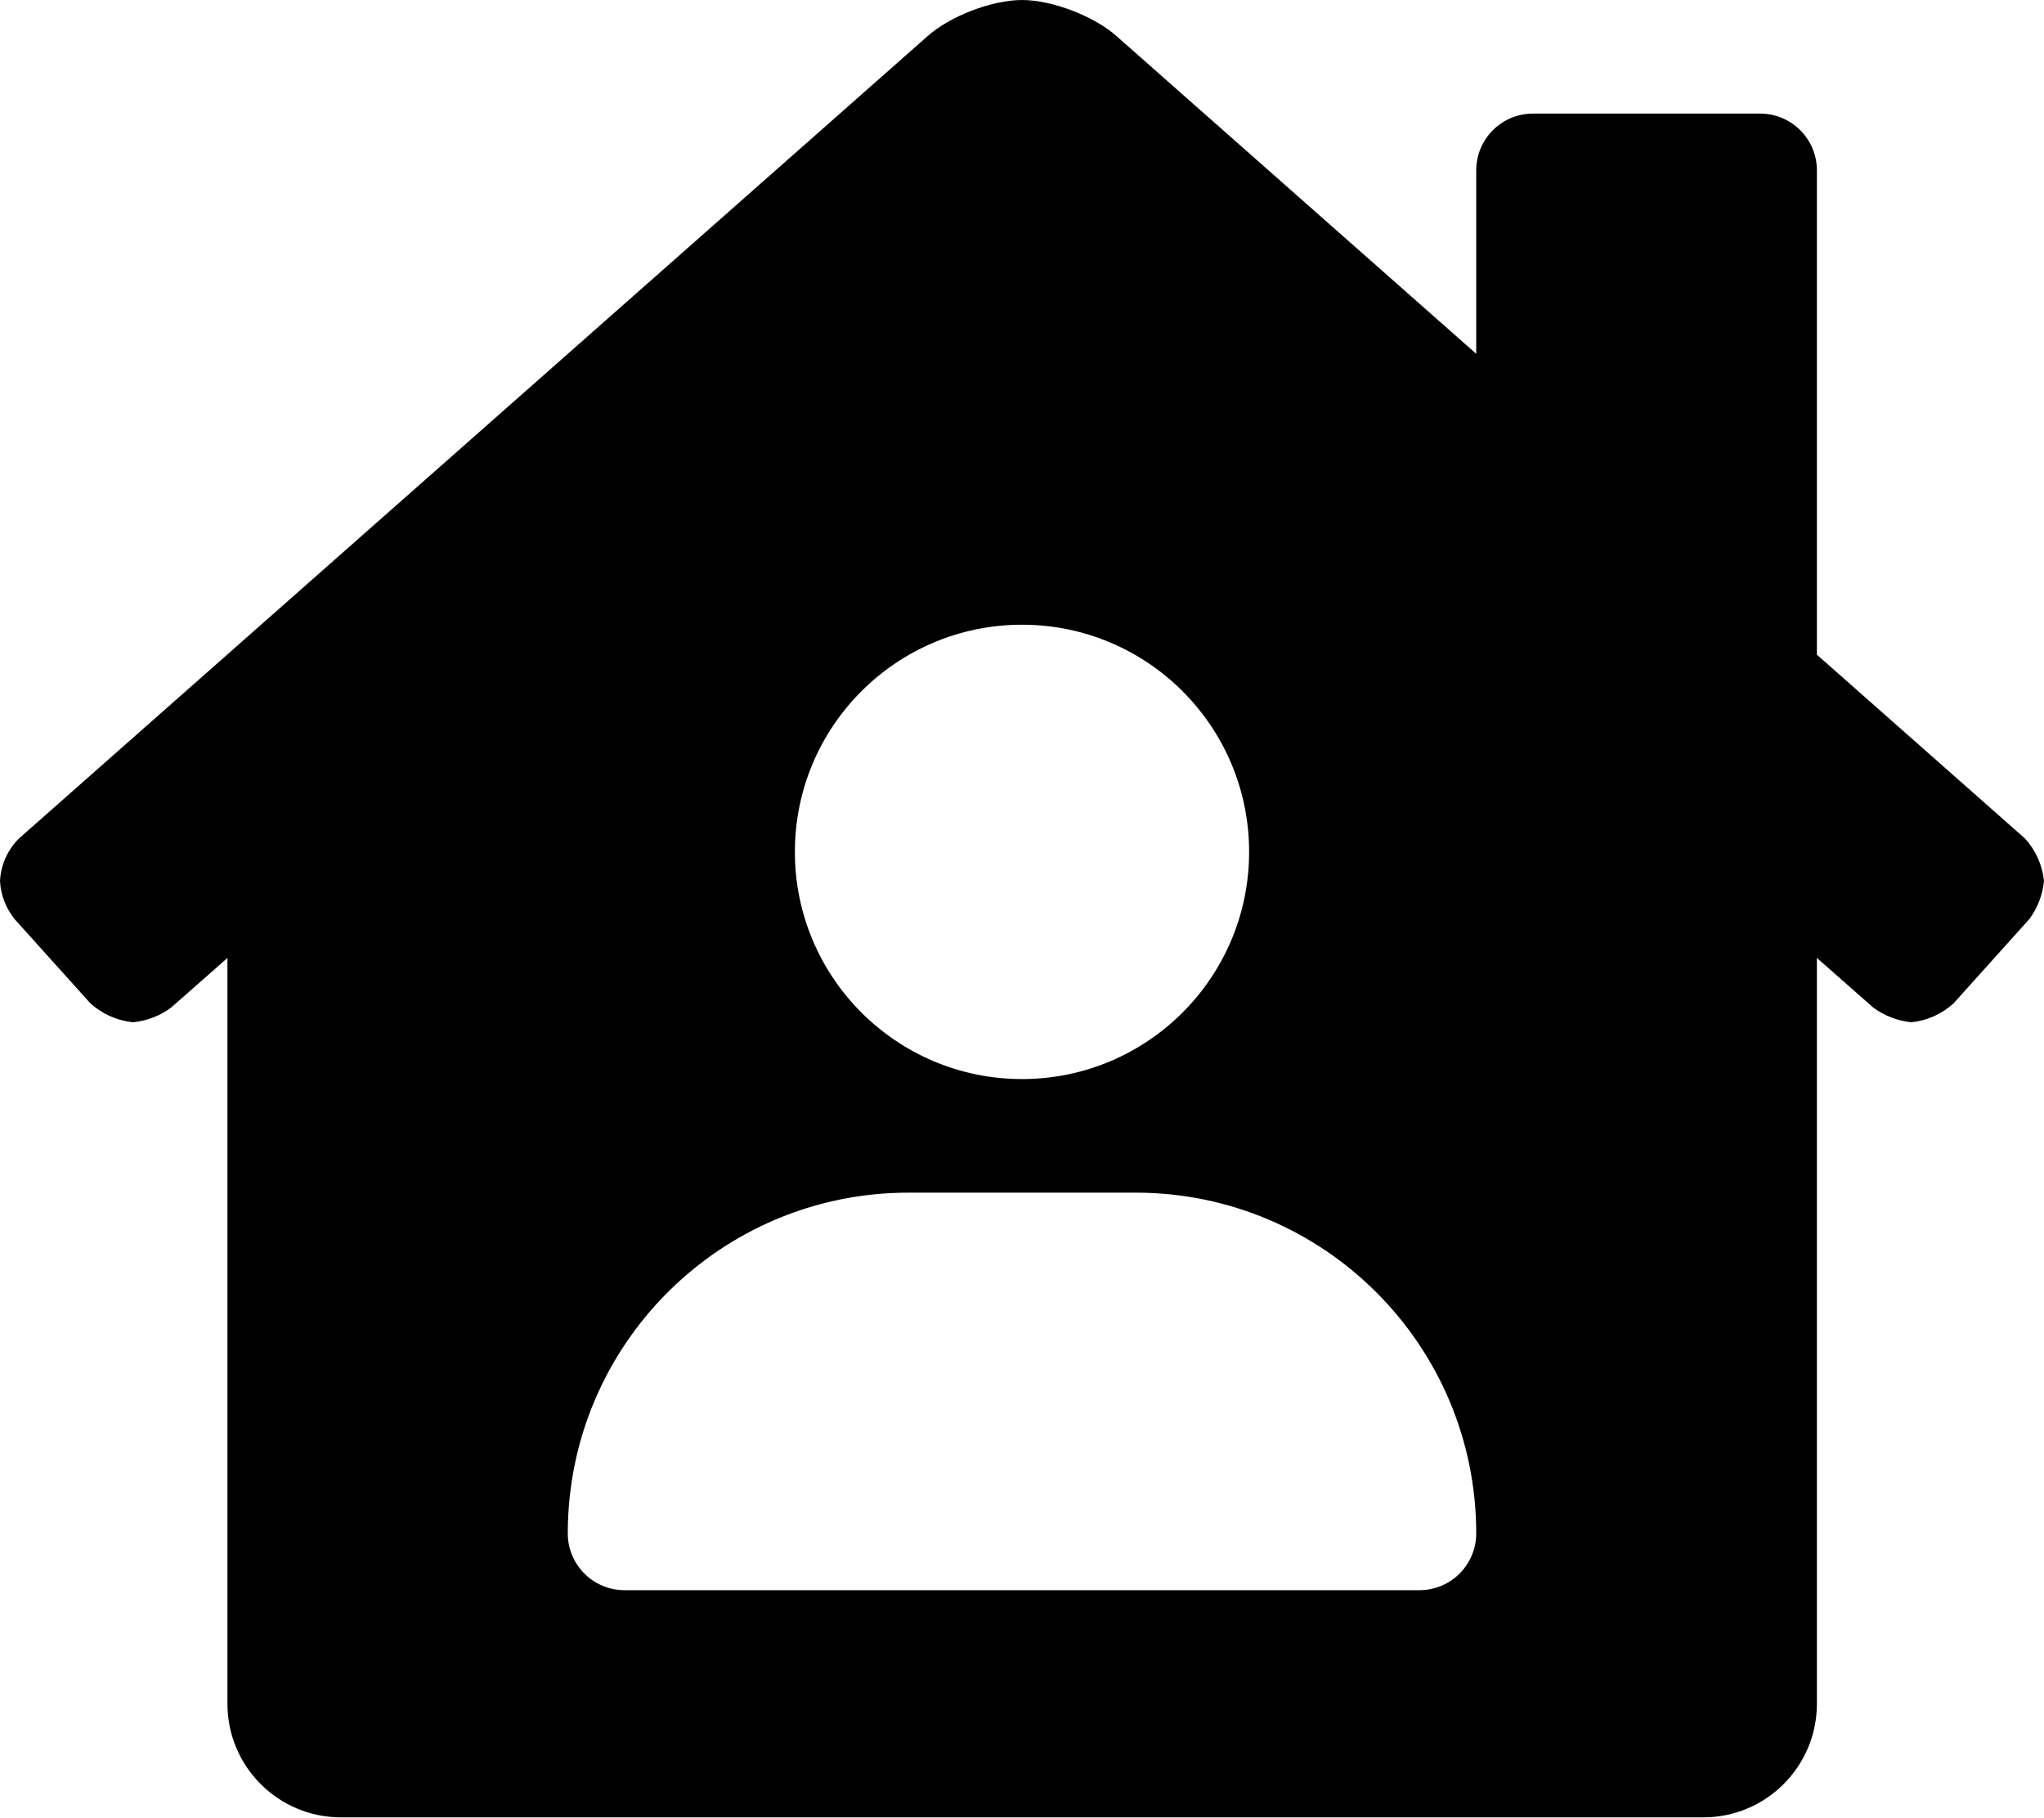
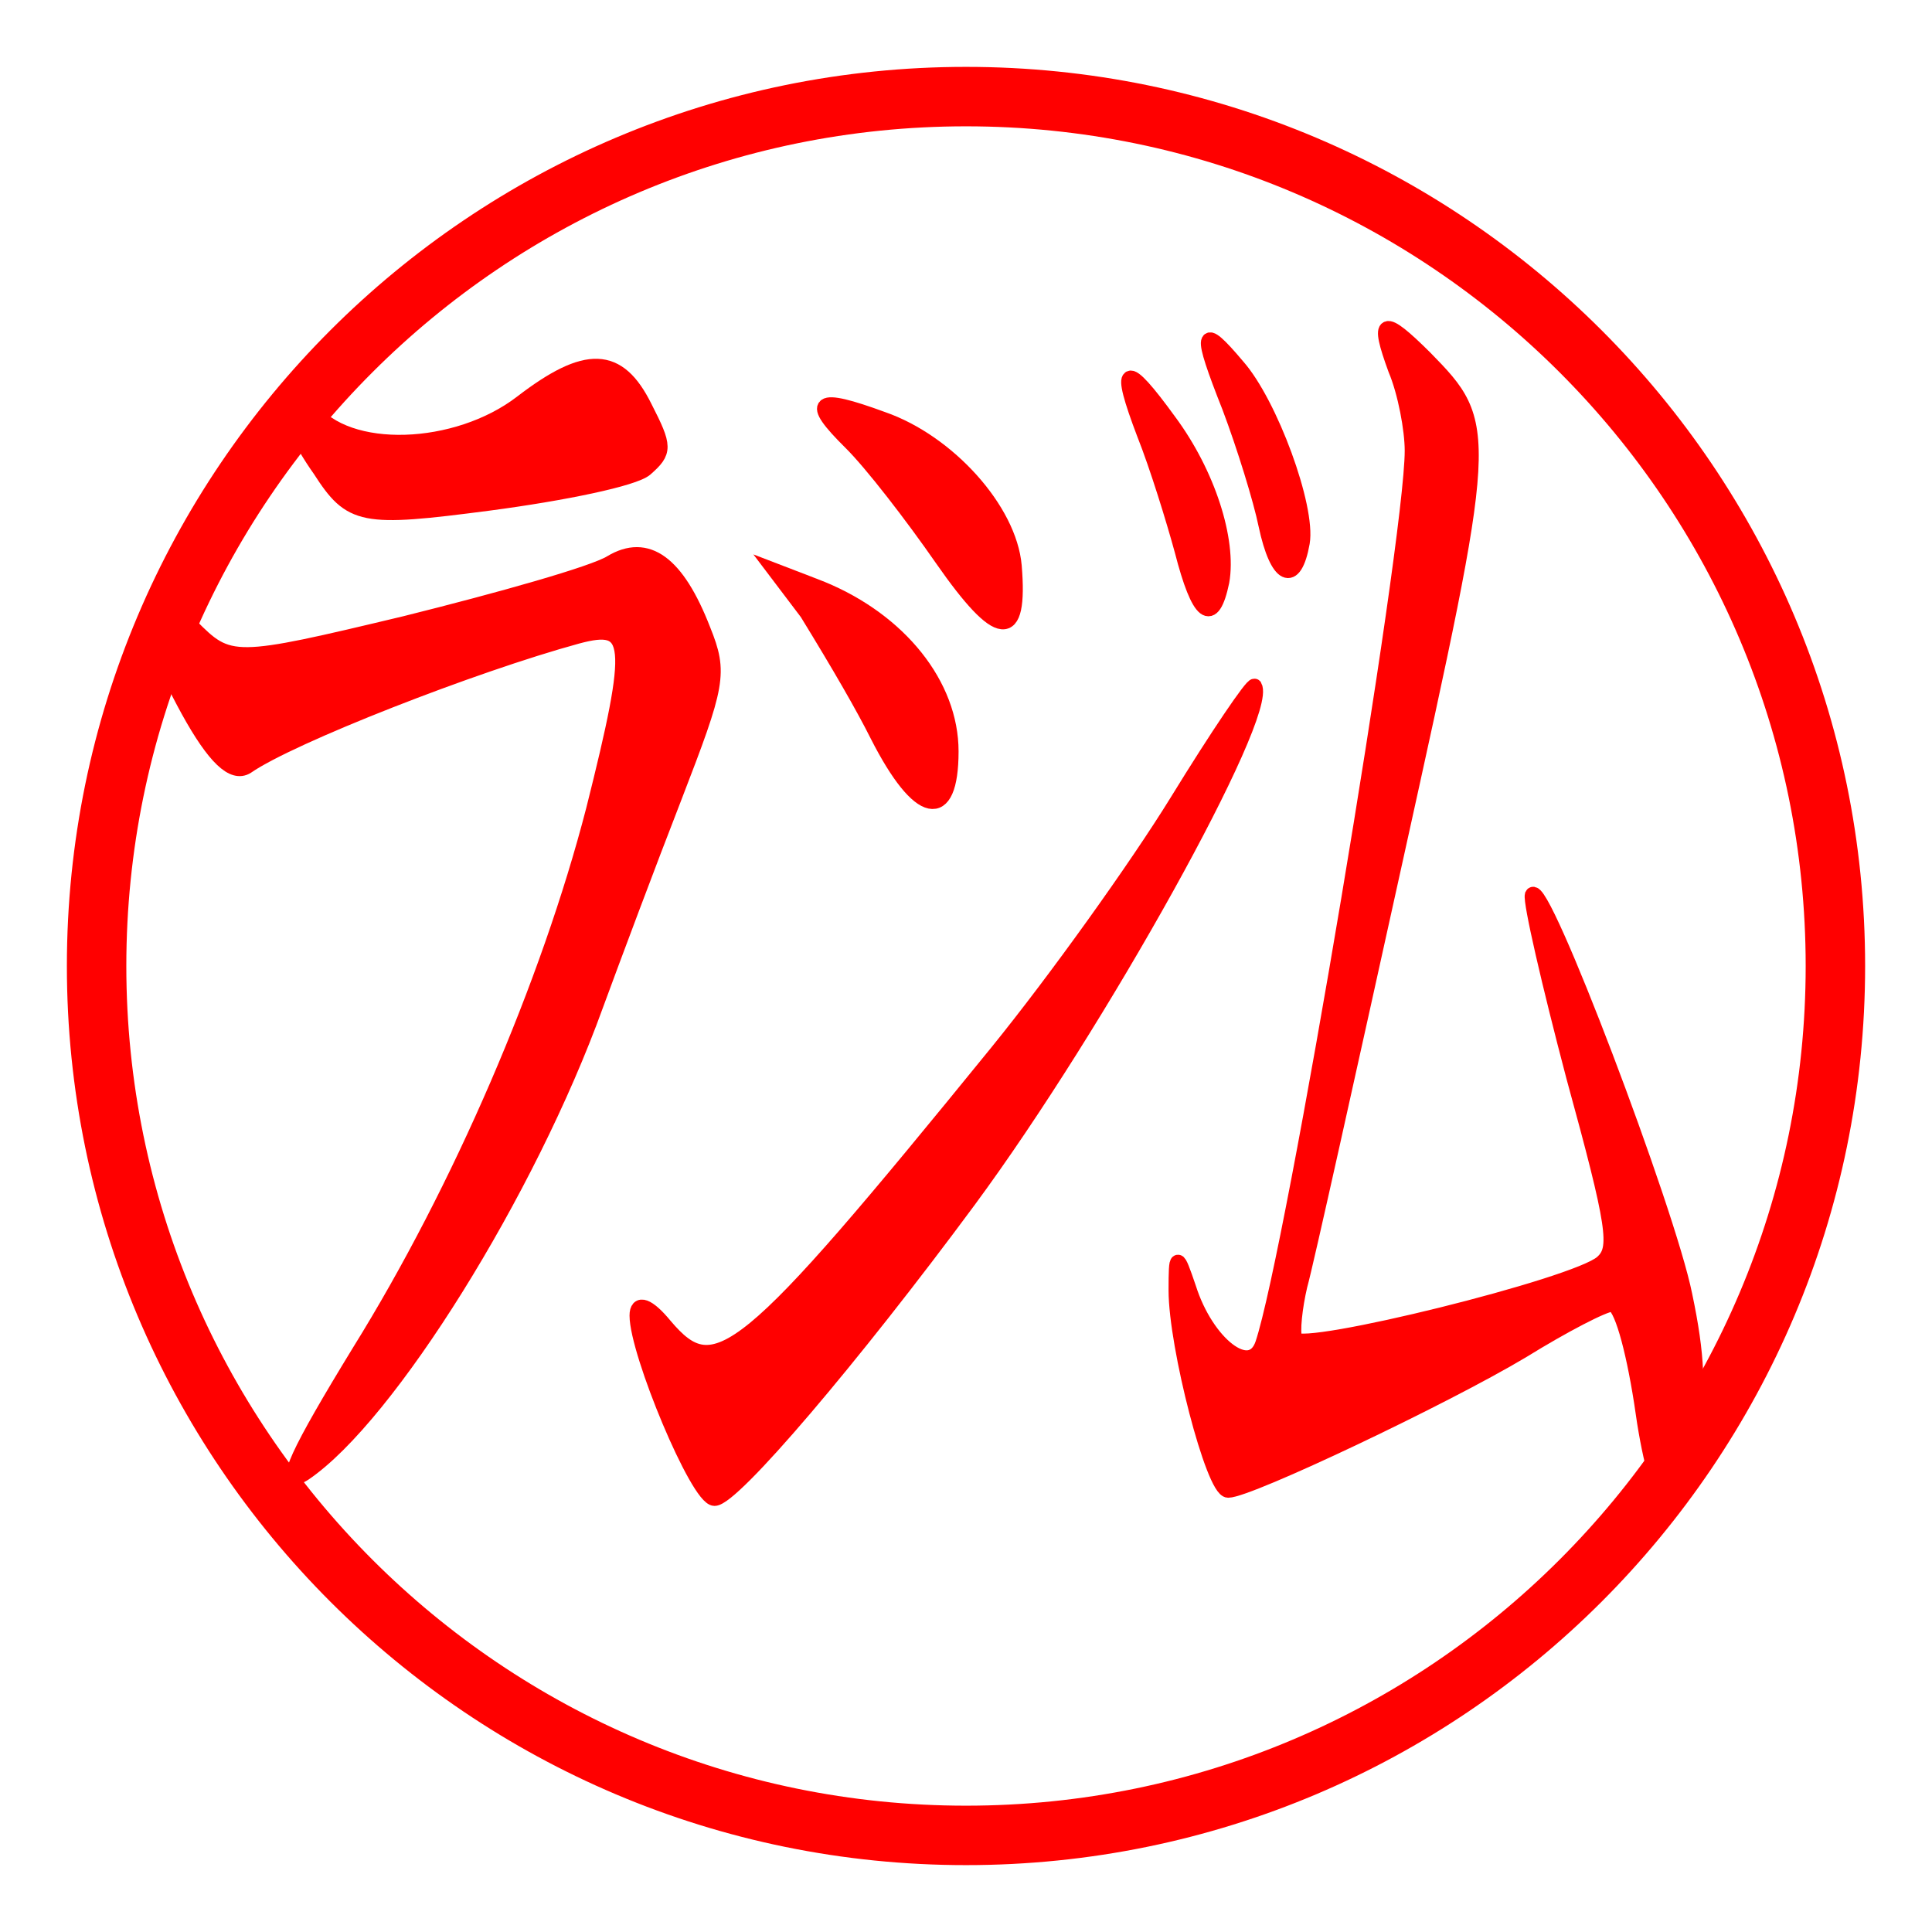
- <svg xmlns="http://www.w3.org/2000/svg" aria-hidden="true" focusable="false" data-prefix="fas" data-icon="house-user" class="svg-inline--fa fa-house-user fa-w-18" role="img" viewBox="0 0 576 512">
-   <path fill="currentColor" d="M570.69,236.27,512,184.44V48a16,16,0,0,0-16-16H432a16,16,0,0,0-16,16V99.67L314.78,10.3C308.5,4.61,296.53,0,288,0s-20.46,4.61-26.74,10.3l-256,226A18.27,18.27,0,0,0,0,248.2a18.64,18.64,0,0,0,4.09,10.71L25.5,282.7a21.14,21.14,0,0,0,12,5.3,21.67,21.67,0,0,0,10.69-4.11l15.9-14V480a32,32,0,0,0,32,32H480a32,32,0,0,0,32-32V269.88l15.91,14A21.94,21.94,0,0,0,538.63,288a20.89,20.89,0,0,0,11.87-5.31l21.41-23.81A21.64,21.64,0,0,0,576,248.19,21,21,0,0,0,570.69,236.27ZM288,176a64,64,0,1,1-64,64A64,64,0,0,1,288,176ZM400,448H176a16,16,0,0,1-16-16,96,96,0,0,1,96-96h64a96,96,0,0,1,96,96A16,16,0,0,1,400,448Z" />
+ <svg xmlns="http://www.w3.org/2000/svg" xmlns:xlink="http://www.w3.org/1999/xlink" version="1.1" preserveAspectRatio="xMidYMid meet" viewBox="0 0 130 130" width="130" height="130">
+   <defs>
+     <path d="M21.52 31.59C23.62 34.85 24.34 34.98 32.91 33.86C37.91 33.2 42.67 32.22 43.44 31.55C44.76 30.39 44.75 30.07 43.39 27.41C41.61 23.81 39.45 23.74 35.09 27.09C30.73 30.44 23.33 30.72 20.91 27.46C19.92 26.23 19.11 25.78 19.14 26.74C19.16 27.53 20.19 29.72 21.52 31.59Z" id="cZxSAOuBK" />
+     <path d="M27.26 41.95C15.68 44.72 15.43 44.72 12.83 42.09C9.22 38.45 9.14 41.36 12.66 47.79C14.43 51 15.68 52.16 16.61 51.58C19.54 49.54 31.88 44.72 38.84 42.82C42.62 41.8 42.79 43.12 39.93 54.5C36.91 66.17 30.96 80.03 24.16 90.97C20.05 97.69 18.87 100.17 20.47 99.15C26.09 95.35 35.57 80.18 40.1 67.63C41.28 64.42 43.63 58.14 45.39 53.62C48.32 46.03 48.49 45.3 47.32 42.39C45.56 37.86 43.54 36.4 41.11 37.86C39.93 38.59 33.72 40.34 27.26 41.95Z" id="bG9oN7T2s" />
+     <path d="M85.18 35.33C85.94 38.9 87.11 39.43 87.63 36.52C88.04 34.14 85.48 27.14 83.26 24.63C80.81 21.72 80.69 22.25 82.73 27.4C83.73 30.05 84.83 33.62 85.18 35.33Z" id="c5JGCDMayM" />
+     <path d="M79.54 37.07C80.66 41.43 81.59 42.16 82.22 39.13C82.71 36.34 81.28 31.86 78.67 28.34C75.68 24.22 75.19 24.46 76.99 29.19C77.86 31.37 78.98 35.01 79.54 37.07Z" id="d5BDuYPXp0" />
+     <path d="M123.5 65C123.5 97.29 97.29 123.5 65 123.5C32.71 123.5 6.5 97.29 6.5 65C6.5 32.71 32.71 6.5 65 6.5C97.29 6.5 123.5 32.71 123.5 65Z" id="baKuGXLt" />
+     <path d="M63.39 37.61C67.22 43.11 68.68 43.24 68.25 38.09C67.93 34.32 63.8 29.73 59.39 28.2C54.9 26.55 54.4 26.97 57.23 29.77C58.65 31.17 61.4 34.74 63.39 37.61Z" id="a4fVrX3DeG" />
+     <path d="M95.02 30.33C95.02 36.59 87.01 84.32 84.96 90.42C84.16 92.77 81.18 90.42 79.99 86.67C79.19 84.32 79.13 84.32 79.13 86.83C79.13 90.58 81.64 100.28 82.64 100.28C84.03 100.28 97.21 94.02 102.44 90.89C105.22 89.17 107.94 87.76 108.47 87.76C109.06 87.76 109.86 90.58 110.45 94.34C111.51 102.01 112.9 102.95 113.83 96.84C114.3 93.56 114.23 91.21 113.37 87.14C112.24 81.5 103.7 58.97 103.1 60.22C102.97 60.69 104.23 66.17 105.88 72.43C108.67 82.6 108.86 84.01 107.8 84.95C106.08 86.51 87.6 91.05 87.14 90.11C86.94 89.64 87.14 87.92 87.47 86.51C87.87 85.1 90.78 71.96 93.96 57.56C100.32 28.76 100.32 28.61 95.88 24.07C93.04 21.25 92.64 21.41 93.9 24.85C94.56 26.41 95.02 28.92 95.02 30.33Z" id="h8ES2r2D" />
+     <path d="M67.09 70.8C49.98 91.84 48.16 93.22 44.75 89.21C43.62 87.83 42.86 87.55 42.86 88.52C42.86 91.01 46.95 100.83 48.08 100.83C49.3 100.83 57.32 91.42 65.19 80.77C73.97 68.87 85.48 48.11 84.42 46.17C84.27 46.03 81.92 49.49 79.2 53.92C76.47 58.35 71.02 65.96 67.09 70.8Z" id="avvk2k7W" />
+     <path d="M59.04 49.48C61.85 55.01 64 55.42 64 50.56C64 46.1 60.55 41.78 55.31 39.62C55.1 39.53 54.05 39.13 52.15 38.4L54.3 41.24C56.51 44.84 58.09 47.58 59.04 49.48Z" id="a10OiGJpDL" />
+   </defs>
+   <g>
+     <g>
+       <g>
+         <use xlink:href="#cZxSAOuBK" opacity="1" fill="#ff0000" fill-opacity="1" />
+         <g>
+           <use xlink:href="#cZxSAOuBK" opacity="1" fill-opacity="0" stroke="#ff0000" stroke-width="1" stroke-opacity="1" />
+         </g>
+       </g>
+       <g>
+         <use xlink:href="#bG9oN7T2s" opacity="1" fill="#ff0000" fill-opacity="1" />
+         <g>
+           <use xlink:href="#bG9oN7T2s" opacity="1" fill-opacity="0" stroke="#ff0000" stroke-width="1" stroke-opacity="1" />
+         </g>
+       </g>
+       <g>
+         <use xlink:href="#c5JGCDMayM" opacity="1" fill="#ff0000" fill-opacity="1" />
+         <g>
+           <use xlink:href="#c5JGCDMayM" opacity="1" fill-opacity="0" stroke="#ff0000" stroke-width="1" stroke-opacity="1" />
+         </g>
+       </g>
+       <g>
+         <use xlink:href="#d5BDuYPXp0" opacity="1" fill="#ff0000" fill-opacity="1" />
+         <g>
+           <use xlink:href="#d5BDuYPXp0" opacity="1" fill-opacity="0" stroke="#ff0000" stroke-width="1" stroke-opacity="1" />
+         </g>
+       </g>
+       <g>
+         <g>
+           <use xlink:href="#baKuGXLt" opacity="1" fill-opacity="0" stroke="#ff0000" stroke-width="4" stroke-opacity="1" />
+         </g>
+       </g>
+       <g>
+         <use xlink:href="#a4fVrX3DeG" opacity="1" fill="#ff0000" fill-opacity="1" />
+         <g>
+           <use xlink:href="#a4fVrX3DeG" opacity="1" fill-opacity="0" stroke="#ff0000" stroke-width="1" stroke-opacity="1" />
+         </g>
+       </g>
+       <g>
+         <use xlink:href="#h8ES2r2D" opacity="1" fill="#ff0000" fill-opacity="1" />
+         <g>
+           <use xlink:href="#h8ES2r2D" opacity="1" fill-opacity="0" stroke="#ff0000" stroke-width="1" stroke-opacity="1" />
+         </g>
+       </g>
+       <g>
+         <use xlink:href="#avvk2k7W" opacity="1" fill="#ff0000" fill-opacity="1" />
+         <g>
+           <use xlink:href="#avvk2k7W" opacity="1" fill-opacity="0" stroke="#ff0000" stroke-width="1" stroke-opacity="1" />
+         </g>
+       </g>
+       <g>
+         <use xlink:href="#a10OiGJpDL" opacity="1" fill="#ff0000" fill-opacity="1" />
+         <g>
+           <use xlink:href="#a10OiGJpDL" opacity="1" fill-opacity="0" stroke="#ff0000" stroke-width="1" stroke-opacity="1" />
+         </g>
+       </g>
+     </g>
+   </g>
</svg>
